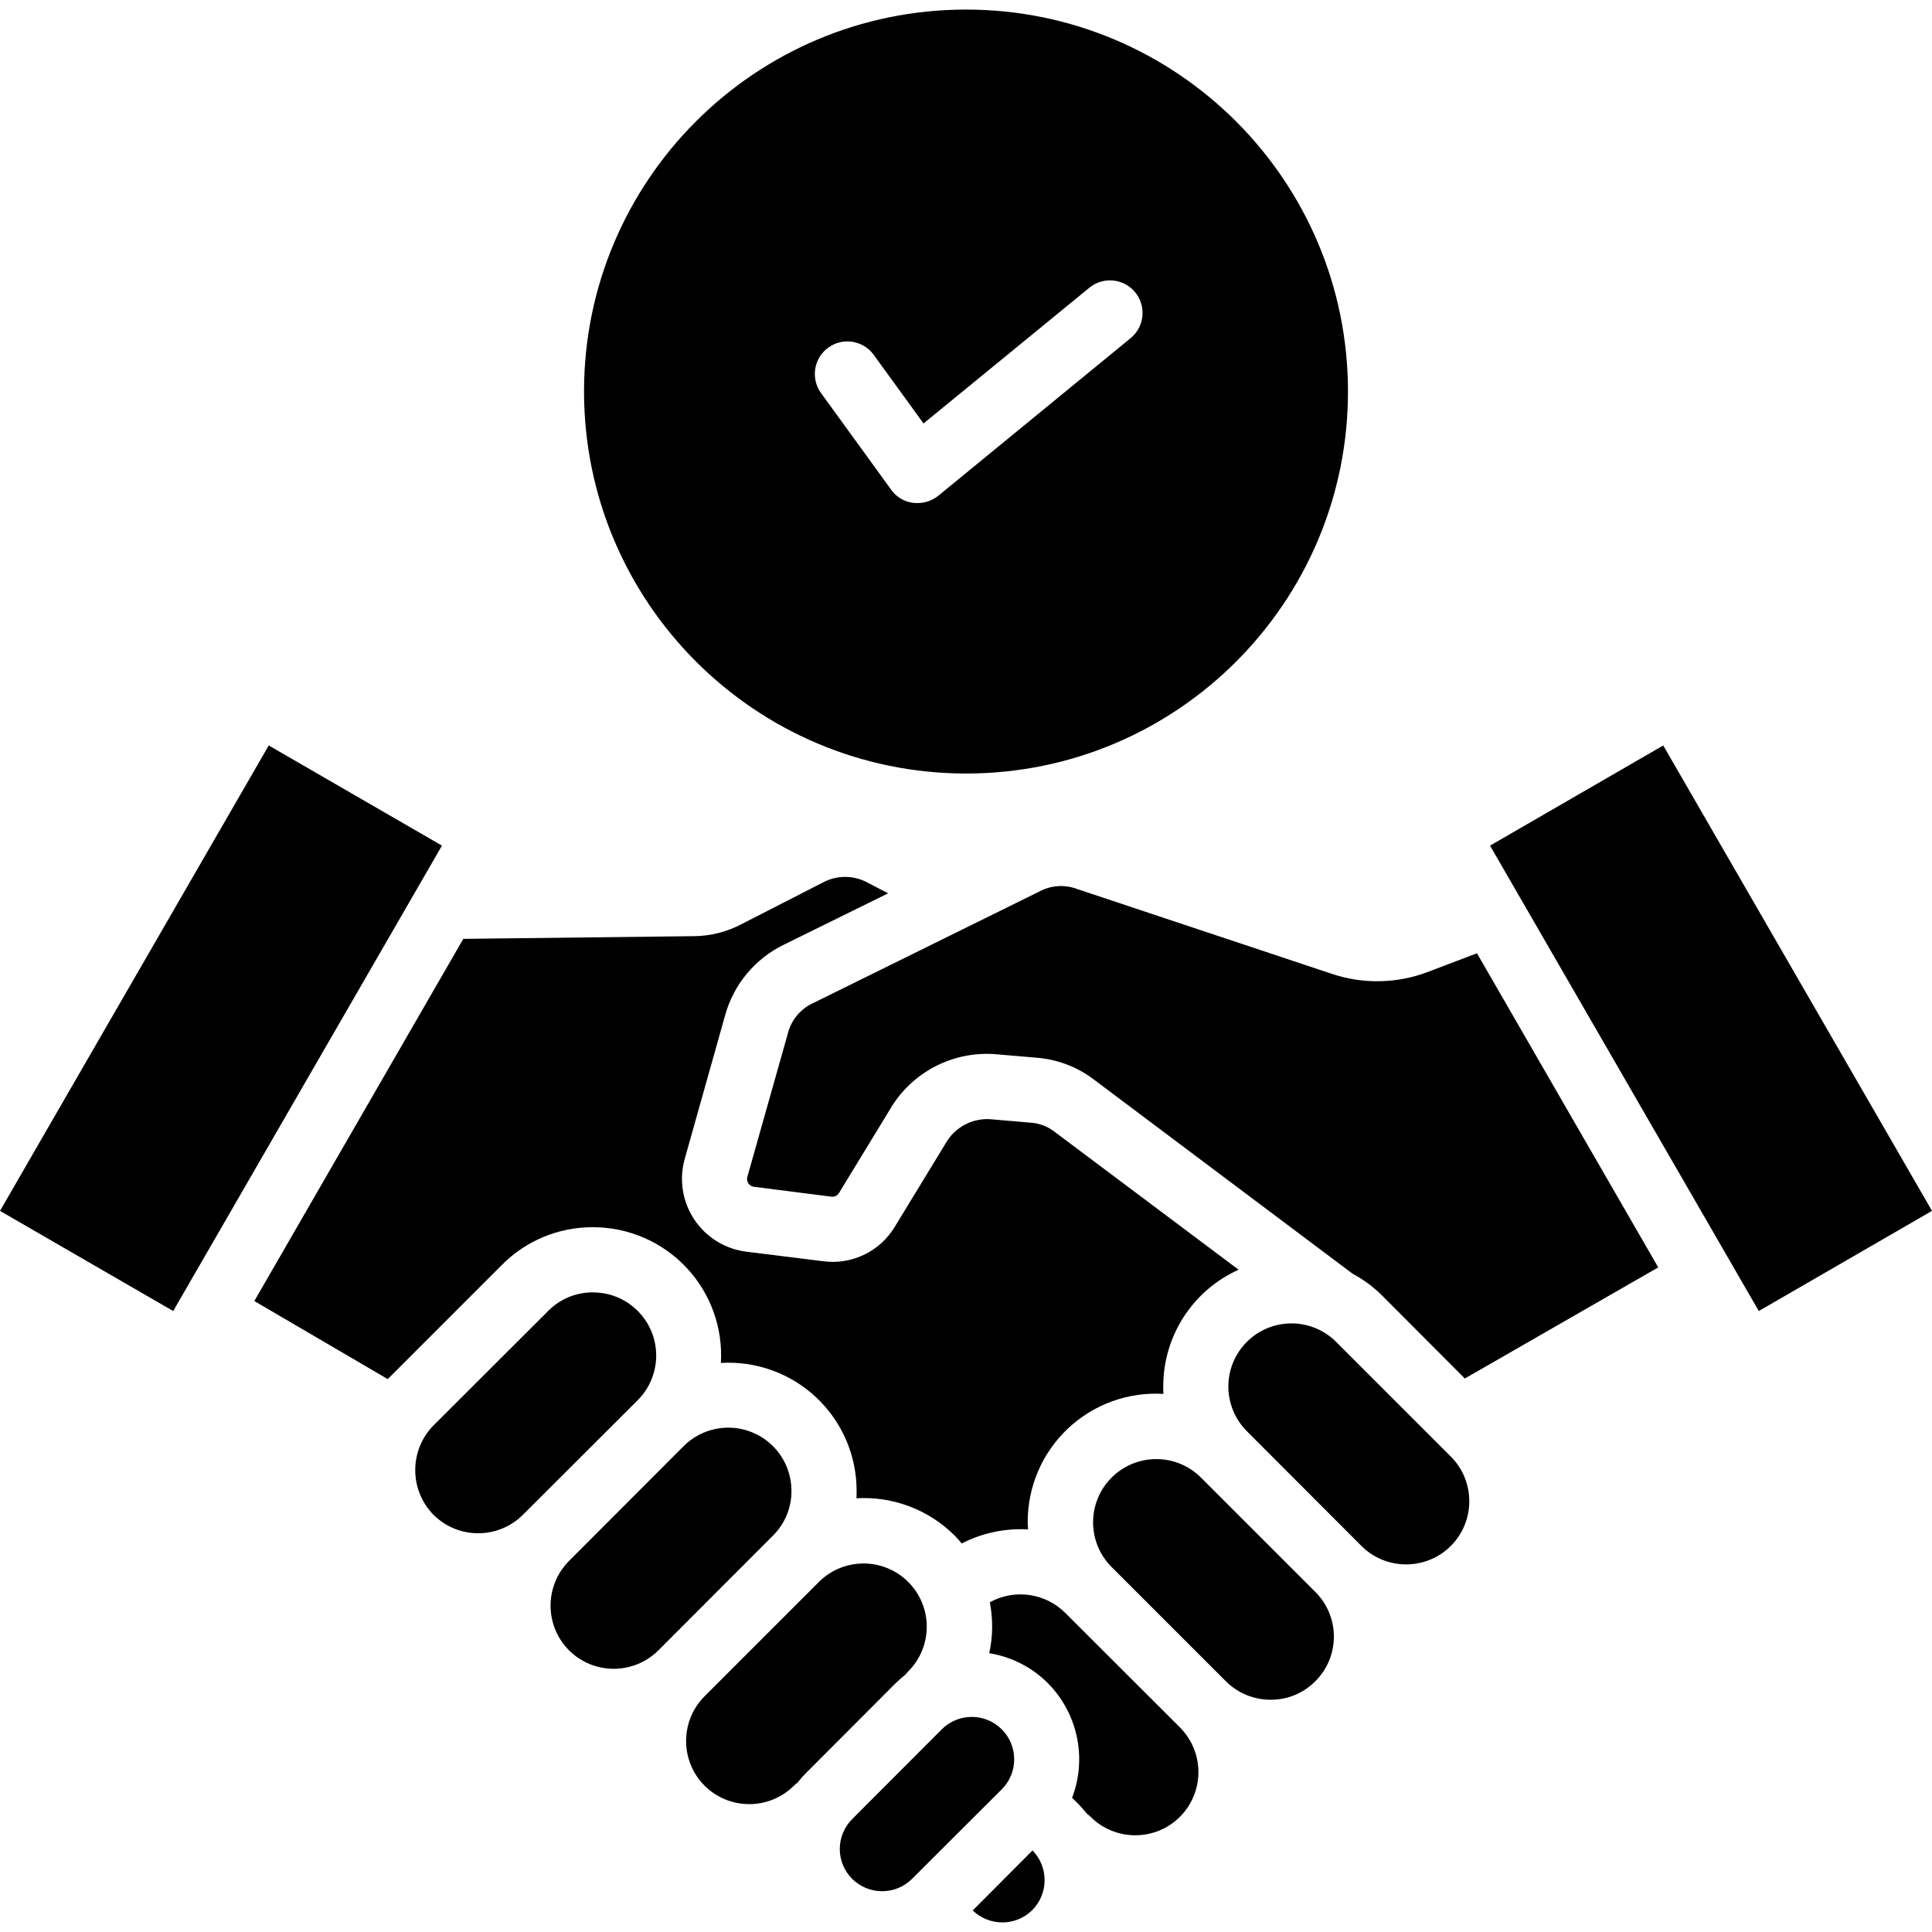
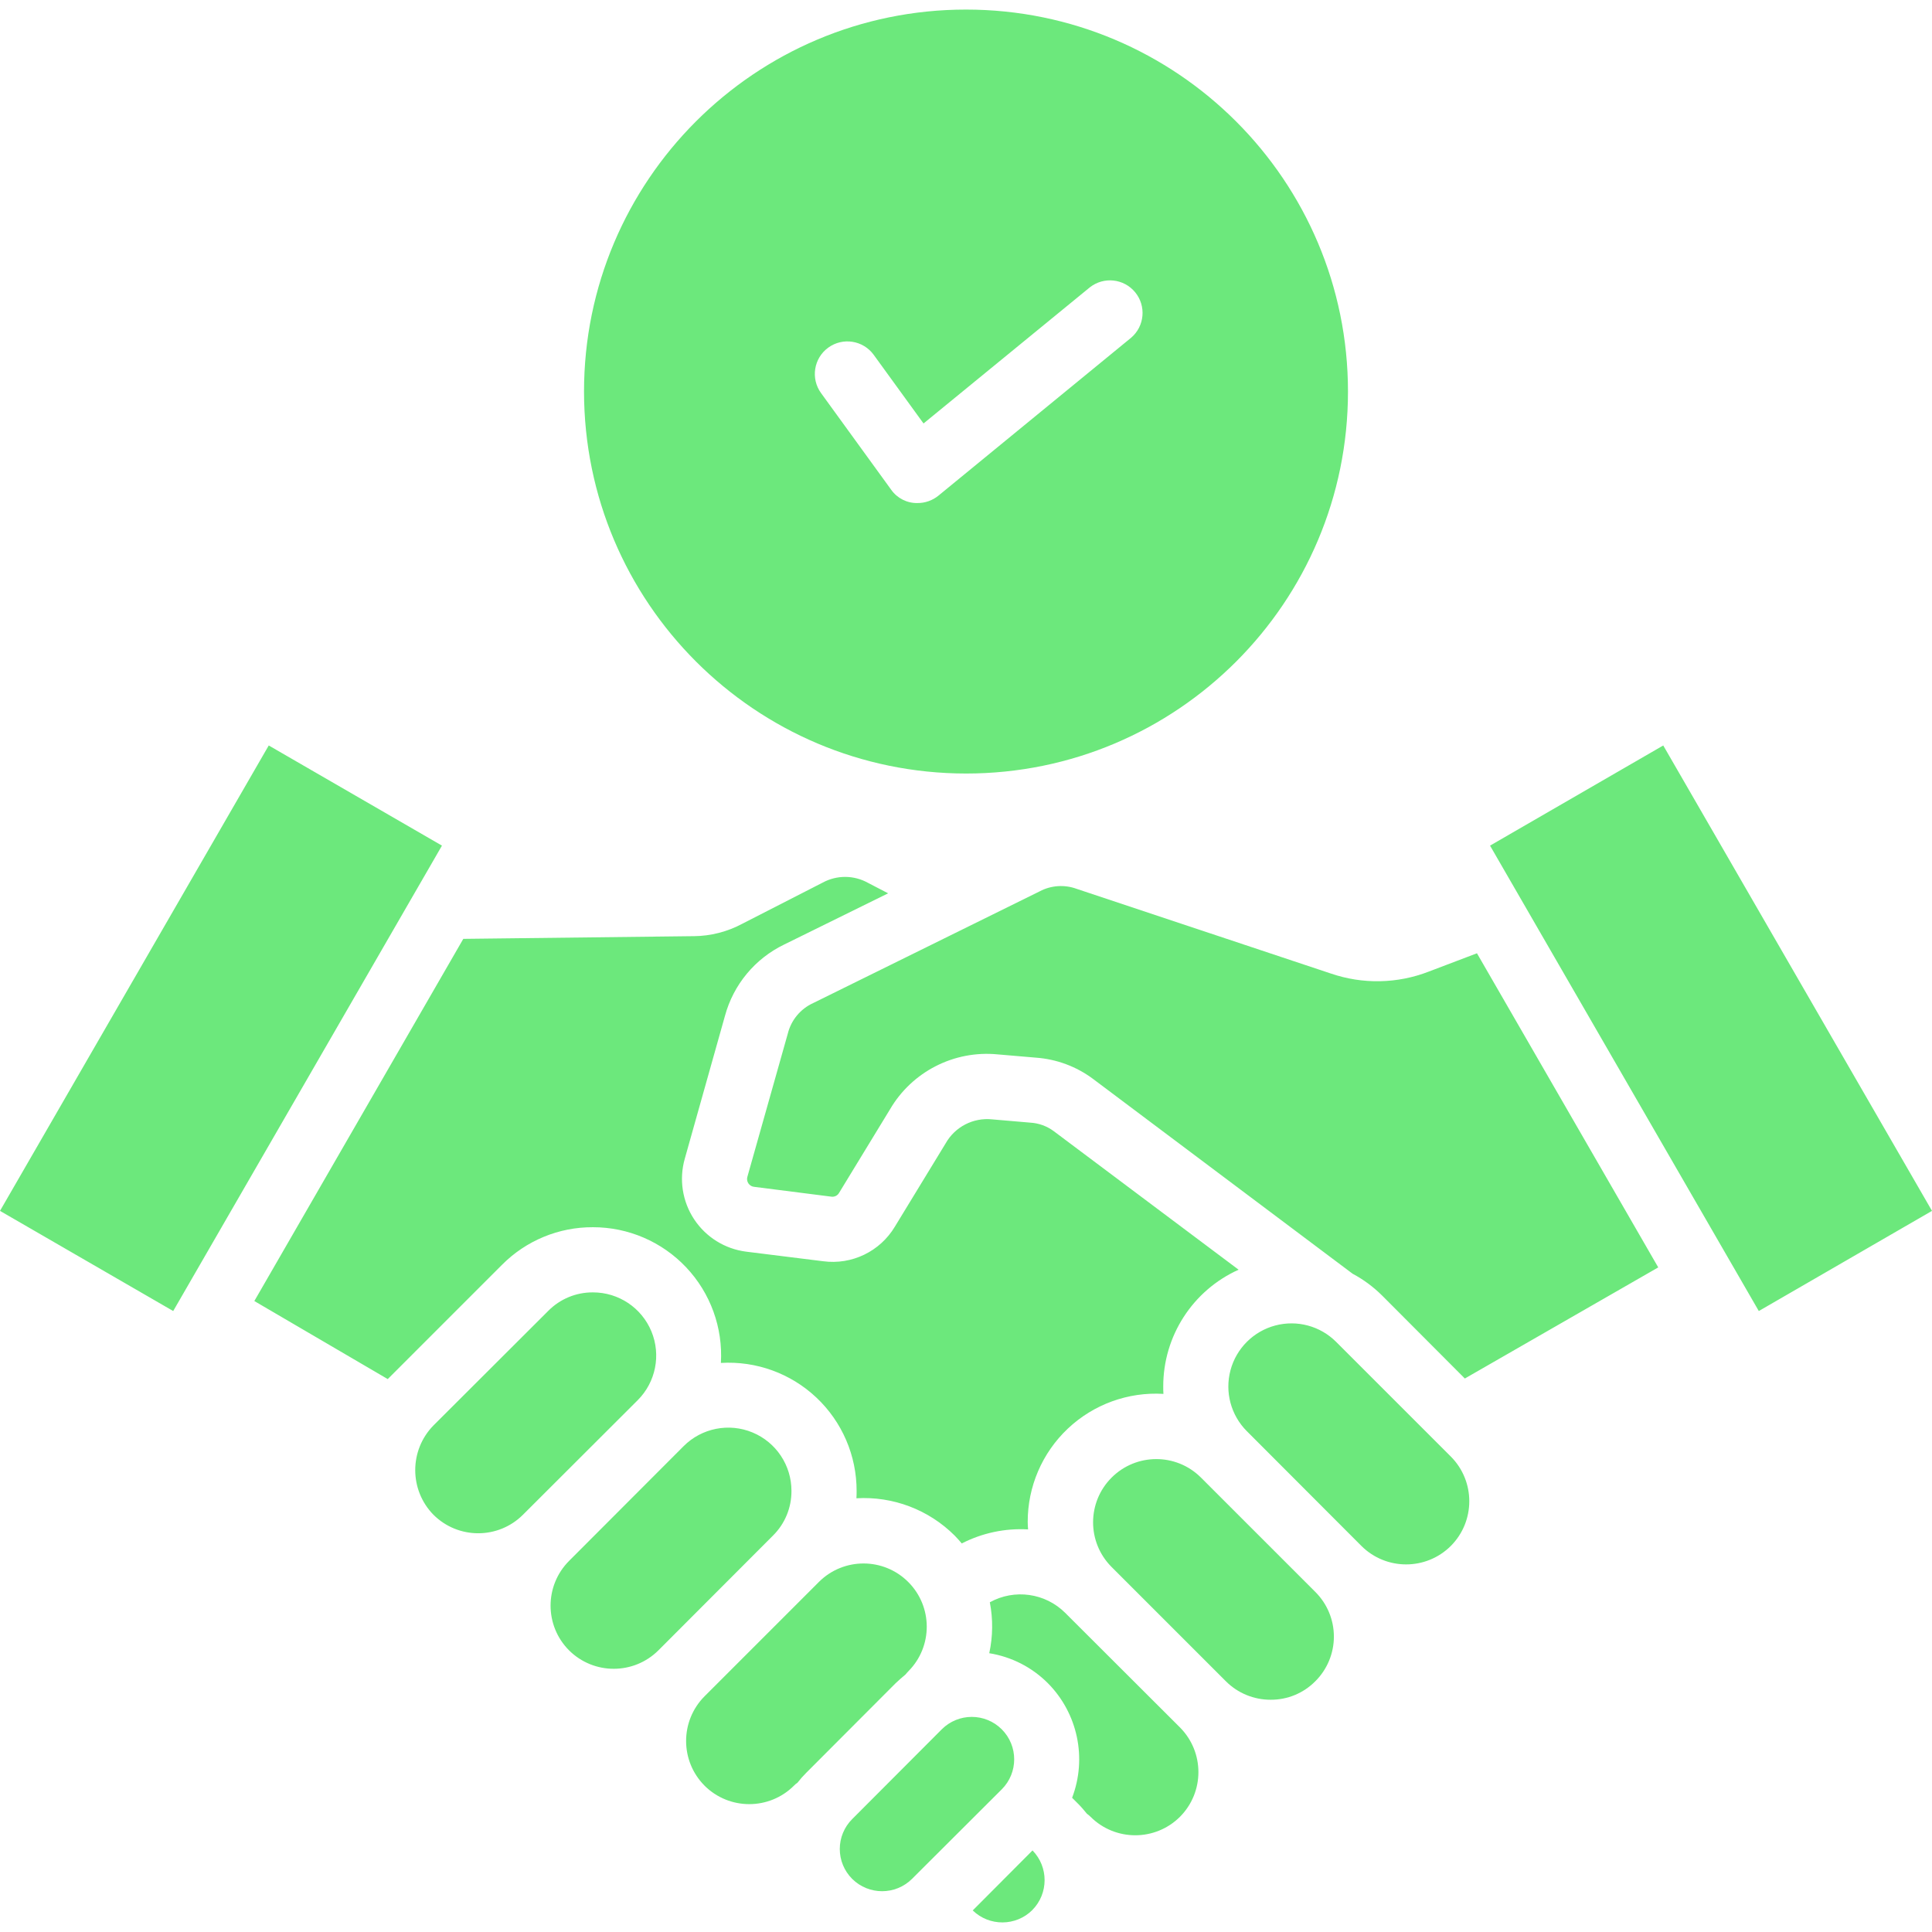
- <svg xmlns="http://www.w3.org/2000/svg" version="1.1" width="512" height="512" x="0" y="0" viewBox="0 0 512 512" style="enable-background:new 0 0 512 512" xml:space="preserve" class="">
+ <svg xmlns="http://www.w3.org/2000/svg" version="1.1" width="512" height="512" x="0" y="0" viewBox="0 0 512 512" style="enable-background:new 0 0 512 512" xml:space="preserve">
  <g>
-     <path fill-rule="evenodd" d="M114.881 401.439a16.915 16.915 0 0 1 0-23.689l30.419-30.364a16.48 16.48 0 0 1 11.819-4.891 16.736 16.736 0 0 1 11.87 28.581l-30.414 30.363a16.789 16.789 0 0 1-23.69 0zm35.919 35.916a16.789 16.789 0 0 0 23.69 0l30.363-30.414a16.482 16.482 0 0 0 4.891-11.819 16.736 16.736 0 0 0-28.581-11.871L150.8 413.666a16.787 16.787 0 0 0 0 23.689zm35.916 35.866a16.791 16.791 0 0 1 0-23.69l30.364-30.363a16.751 16.751 0 0 1 23.689 23.689c-.305.306-.56.612-.815.917q-1.3 1.071-2.6 2.293l-23.74 23.792a27.7 27.7 0 0 0-2.293 2.6 4.3 4.3 0 0 0-.917.764 16.789 16.789 0 0 1-23.69 0zm39.127 24.708a11.252 11.252 0 0 0 15.843 0l23.792-23.74a11.24 11.24 0 0 0-15.9-15.9l-23.74 23.792a11.19 11.19 0 0 0 0 15.843zm47.735 8.254a11.272 11.272 0 0 1-15.793.1l15.844-15.9a11.273 11.273 0 0 1-.051 15.794zm39.122-24.709a16.788 16.788 0 0 1-23.689 0 7.508 7.508 0 0 0-.968-.815c-.713-.866-1.427-1.732-2.242-2.547l-1.681-1.682a28.65 28.65 0 0 0-6.419-30.363 28.224 28.224 0 0 0-15.538-7.947 33.469 33.469 0 0 0 .152-13.5 16.8 16.8 0 0 1 19.971 2.8l30.414 30.364a16.789 16.789 0 0 1 0 23.69zm35.866-35.917a16.7 16.7 0 0 0 0-23.689L318.2 391.505a16.751 16.751 0 0 0-23.689 23.689l30.363 30.363a16.682 16.682 0 0 0 11.87 4.891 16.478 16.478 0 0 0 11.82-4.891zm35.916-35.865a16.789 16.789 0 0 1-23.69 0l-30.363-30.414a16.733 16.733 0 1 1 23.689-23.639L384.484 386a16.787 16.787 0 0 1 0 23.689zm56.294-212.136L512 320.894l-45.9 26.543L394.877 224.1l45.9-26.542zm-165.264 38.667-60.013 29.6a12.087 12.087 0 0 0-6.725 8.1l-10.7 37.9a2.085 2.085 0 0 0 1.783 2.7l20.429 2.6a2.021 2.021 0 0 0 2.089-1.018l13.45-22.06a29.72 29.72 0 0 1 28.58-14.621l10.138.866a28.77 28.77 0 0 1 15.08 5.6l68.827 51.659a33.43 33.43 0 0 1 7.9 5.858l21.85 21.912 51.251-29.447-48.041-83.244-12.737 4.84a37.814 37.814 0 0 1-26.033.509l-67.3-22.416a12.051 12.051 0 0 0-9.833.662zm-91.7 11.87-61.032.714-55.38 95.981 35.356 20.684 30.312-30.313a33.707 33.707 0 0 1 24.046-9.934 33.935 33.935 0 0 1 33.93 35.967 33.935 33.935 0 0 1 35.967 33.93c0 .662 0 1.273-.051 1.936a34.028 34.028 0 0 1 26.033 9.883c.663.662 1.274 1.376 1.885 2.089a34.152 34.152 0 0 1 17.576-3.719c-.051-.663-.1-1.274-.1-1.936a33.937 33.937 0 0 1 35.968-33.981c-.051-.611-.051-1.273-.051-1.936a33.892 33.892 0 0 1 19.97-30.974l-49.009-36.732a11.567 11.567 0 0 0-6.215-2.242l-10.088-.866a12.635 12.635 0 0 0-12.328 6.369l-13.45 22.059a19.181 19.181 0 0 1-19 9.17l-20.432-2.542a19.458 19.458 0 0 1-16.252-24.607l10.648-37.852a29.59 29.59 0 0 1 15.742-18.952l27.51-13.551-5.3-2.751a12.45 12.45 0 0 0-12.023-.1l-21.295 10.9a27.754 27.754 0 0 1-12.941 3.311zM71.221 197.556 0 320.894l45.9 26.543L117.123 224.1l-45.9-26.542zM256 204.994a101.228 101.228 0 1 0-101.228-101.228A101.319 101.319 0 0 0 256 204.994zm-38.413-100.821a8.626 8.626 0 1 1 13.959-10.138l13.2 18.188 44.068-36.07A8.633 8.633 0 0 1 299.762 89.5l-51.1 41.877a8.733 8.733 0 0 1-5.5 1.936 8.327 8.327 0 0 1-6.98-3.515z" fill="#000000" opacity="1" data-original="#000000" />
+     <path fill-rule="evenodd" d="M114.881 401.439a16.915 16.915 0 0 1 0-23.689l30.419-30.364a16.48 16.48 0 0 1 11.819-4.891 16.736 16.736 0 0 1 11.87 28.581l-30.414 30.363a16.789 16.789 0 0 1-23.69 0zm35.919 35.916a16.789 16.789 0 0 0 23.69 0l30.363-30.414a16.482 16.482 0 0 0 4.891-11.819 16.736 16.736 0 0 0-28.581-11.871L150.8 413.666a16.787 16.787 0 0 0 0 23.689zm35.916 35.866a16.791 16.791 0 0 1 0-23.69l30.364-30.363a16.751 16.751 0 0 1 23.689 23.689c-.305.306-.56.612-.815.917q-1.3 1.071-2.6 2.293l-23.74 23.792a27.7 27.7 0 0 0-2.293 2.6 4.3 4.3 0 0 0-.917.764 16.789 16.789 0 0 1-23.69 0zm39.127 24.708a11.252 11.252 0 0 0 15.843 0l23.792-23.74a11.24 11.24 0 0 0-15.9-15.9l-23.74 23.792a11.19 11.19 0 0 0 0 15.843zm47.735 8.254a11.272 11.272 0 0 1-15.793.1l15.844-15.9a11.273 11.273 0 0 1-.051 15.794zm39.122-24.709a16.788 16.788 0 0 1-23.689 0 7.508 7.508 0 0 0-.968-.815c-.713-.866-1.427-1.732-2.242-2.547l-1.681-1.682a28.65 28.65 0 0 0-6.419-30.363 28.224 28.224 0 0 0-15.538-7.947 33.469 33.469 0 0 0 .152-13.5 16.8 16.8 0 0 1 19.971 2.8l30.414 30.364a16.789 16.789 0 0 1 0 23.69zm35.866-35.917a16.7 16.7 0 0 0 0-23.689L318.2 391.505a16.751 16.751 0 0 0-23.689 23.689l30.363 30.363a16.682 16.682 0 0 0 11.87 4.891 16.478 16.478 0 0 0 11.82-4.891zm35.916-35.865a16.789 16.789 0 0 1-23.69 0l-30.363-30.414a16.733 16.733 0 1 1 23.689-23.639L384.484 386a16.787 16.787 0 0 1 0 23.689zm56.294-212.136L512 320.894l-45.9 26.543L394.877 224.1l45.9-26.542zm-165.264 38.667-60.013 29.6a12.087 12.087 0 0 0-6.725 8.1l-10.7 37.9a2.085 2.085 0 0 0 1.783 2.7l20.429 2.6a2.021 2.021 0 0 0 2.089-1.018l13.45-22.06a29.72 29.72 0 0 1 28.58-14.621l10.138.866a28.77 28.77 0 0 1 15.08 5.6l68.827 51.659a33.43 33.43 0 0 1 7.9 5.858l21.85 21.912 51.251-29.447-48.041-83.244-12.737 4.84a37.814 37.814 0 0 1-26.033.509l-67.3-22.416a12.051 12.051 0 0 0-9.833.662zm-91.7 11.87-61.032.714-55.38 95.981 35.356 20.684 30.312-30.313a33.707 33.707 0 0 1 24.046-9.934 33.935 33.935 0 0 1 33.93 35.967 33.935 33.935 0 0 1 35.967 33.93c0 .662 0 1.273-.051 1.936a34.028 34.028 0 0 1 26.033 9.883c.663.662 1.274 1.376 1.885 2.089a34.152 34.152 0 0 1 17.576-3.719c-.051-.663-.1-1.274-.1-1.936a33.937 33.937 0 0 1 35.968-33.981c-.051-.611-.051-1.273-.051-1.936a33.892 33.892 0 0 1 19.97-30.974l-49.009-36.732a11.567 11.567 0 0 0-6.215-2.242l-10.088-.866a12.635 12.635 0 0 0-12.328 6.369l-13.45 22.059a19.181 19.181 0 0 1-19 9.17l-20.432-2.542a19.458 19.458 0 0 1-16.252-24.607l10.648-37.852a29.59 29.59 0 0 1 15.742-18.952l27.51-13.551-5.3-2.751a12.45 12.45 0 0 0-12.023-.1l-21.295 10.9a27.754 27.754 0 0 1-12.941 3.311zM71.221 197.556 0 320.894l45.9 26.543L117.123 224.1l-45.9-26.542zM256 204.994a101.228 101.228 0 1 0-101.228-101.228A101.319 101.319 0 0 0 256 204.994zm-38.413-100.821a8.626 8.626 0 1 1 13.959-10.138l13.2 18.188 44.068-36.07A8.633 8.633 0 0 1 299.762 89.5l-51.1 41.877a8.733 8.733 0 0 1-5.5 1.936 8.327 8.327 0 0 1-6.98-3.515z" fill="#6ce87c" opacity="1" data-original="#000000" />
  </g>
</svg>
